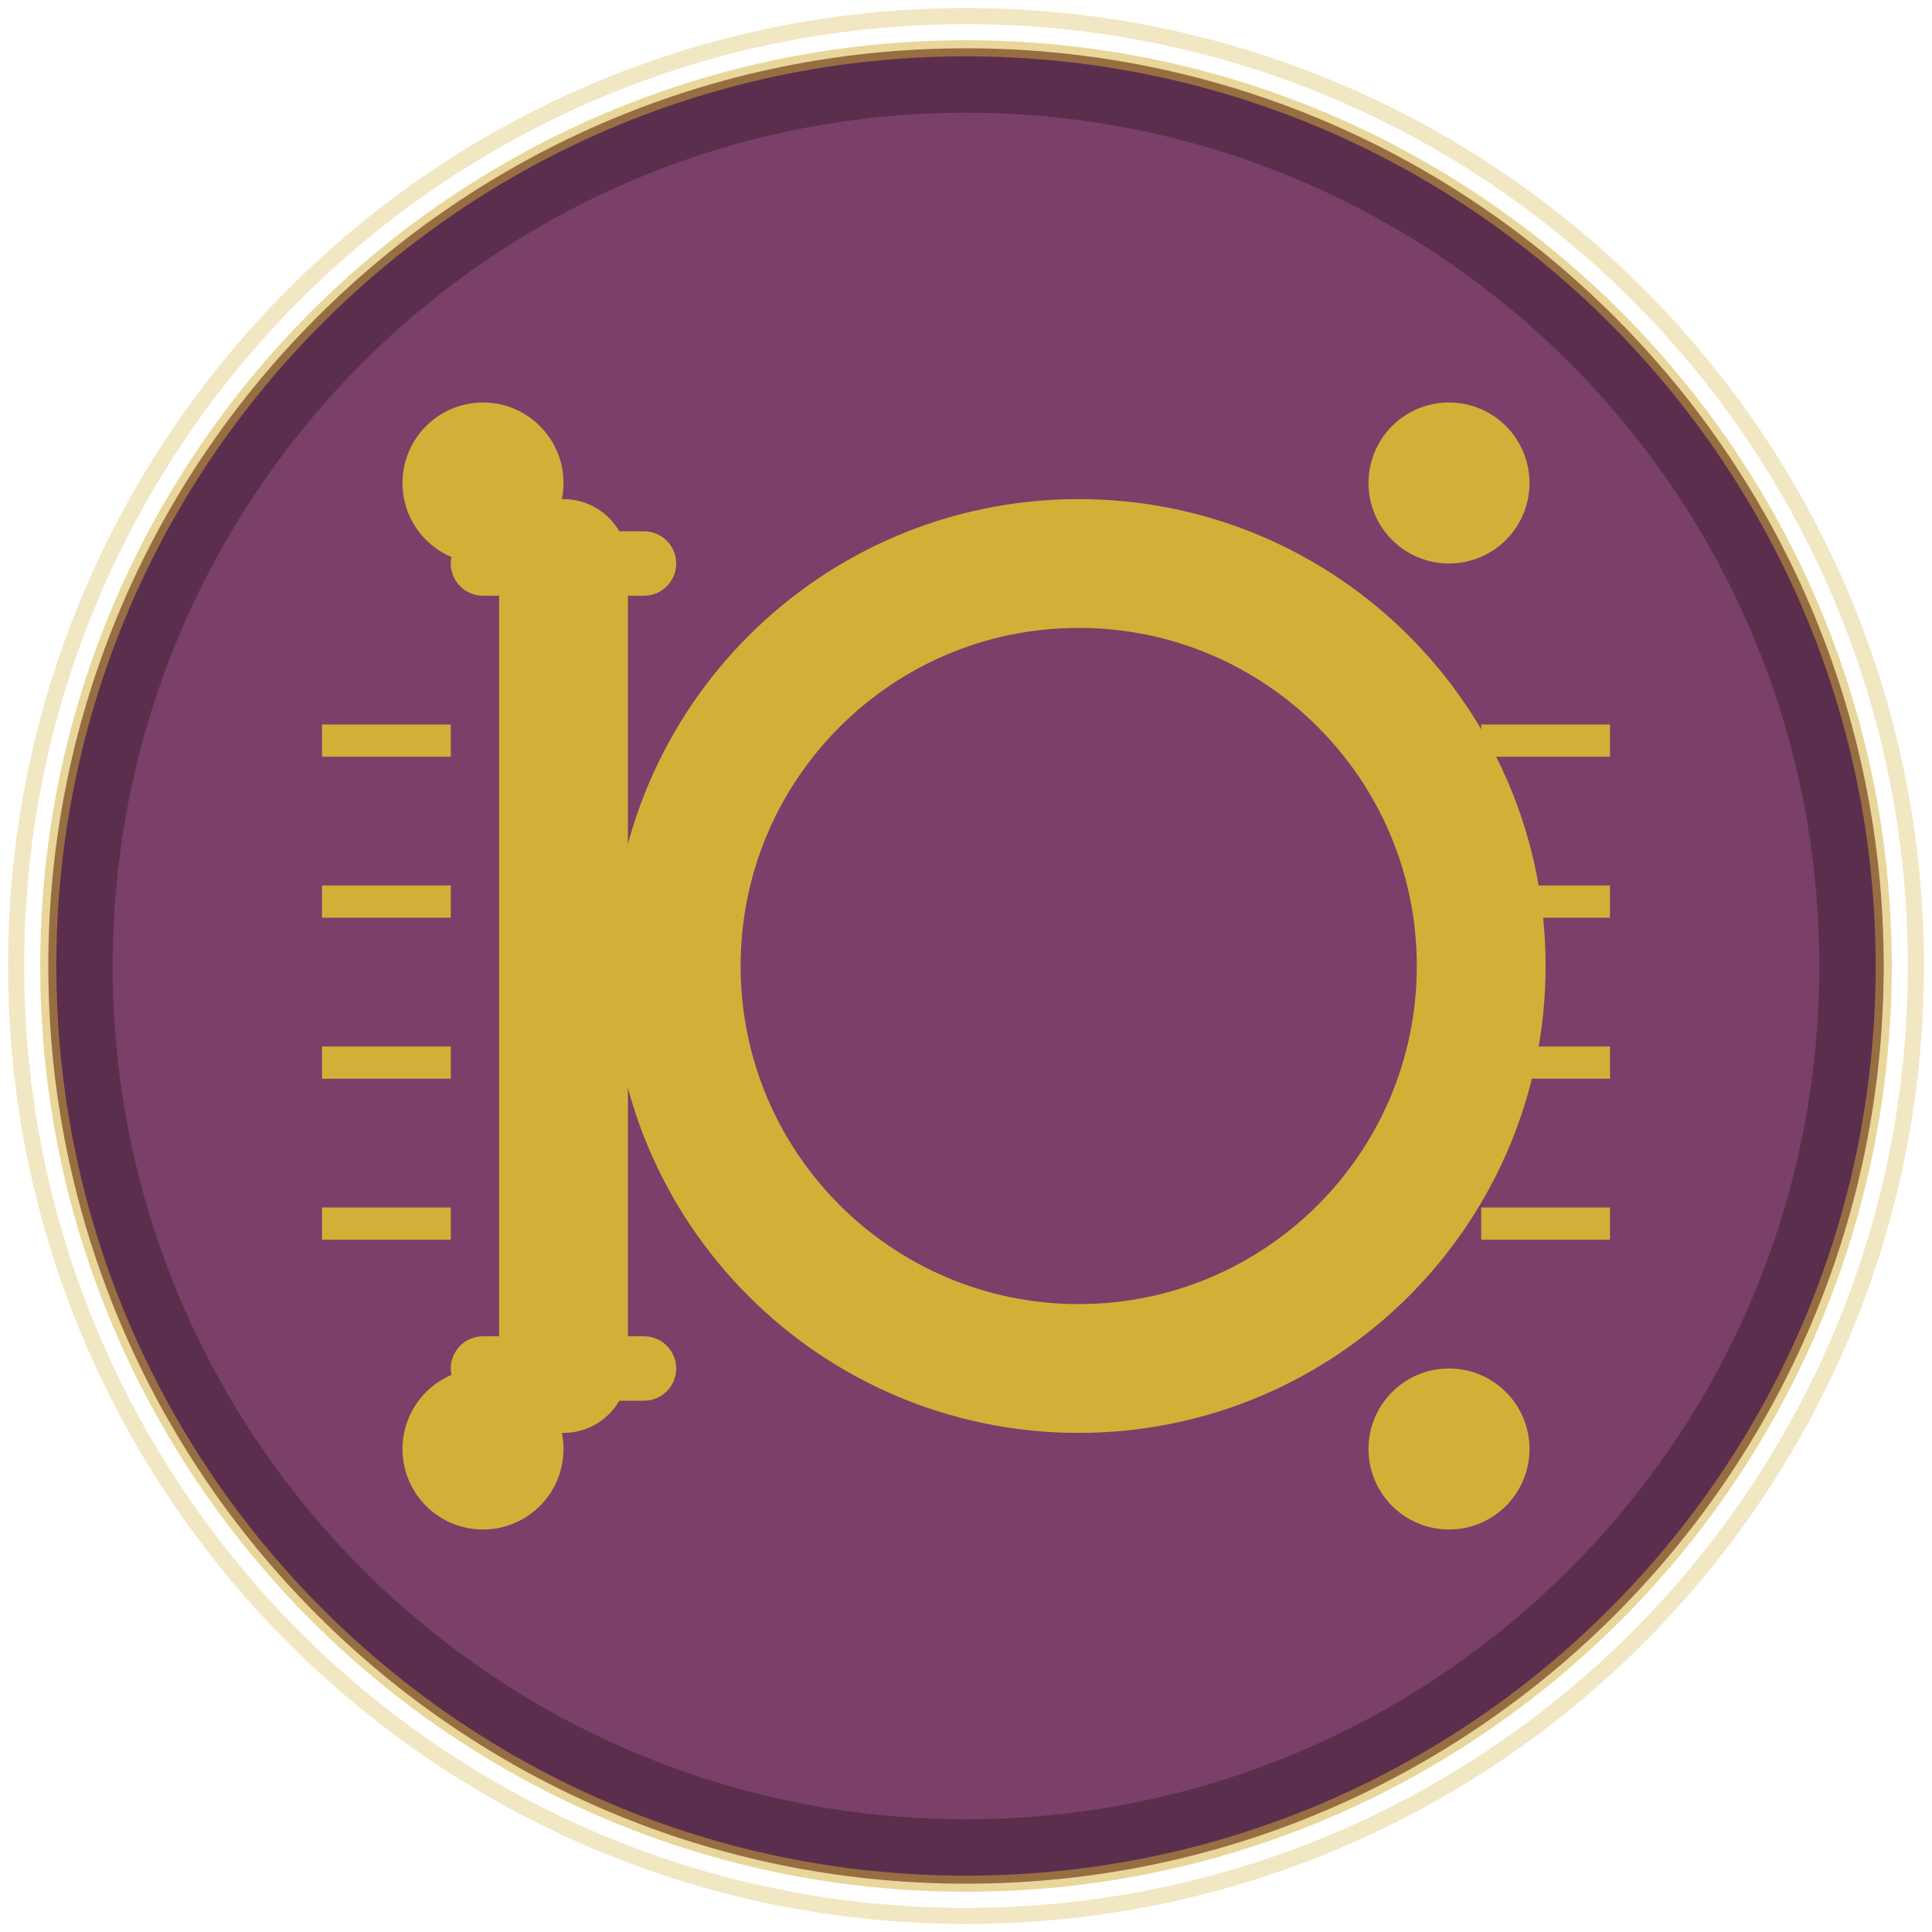
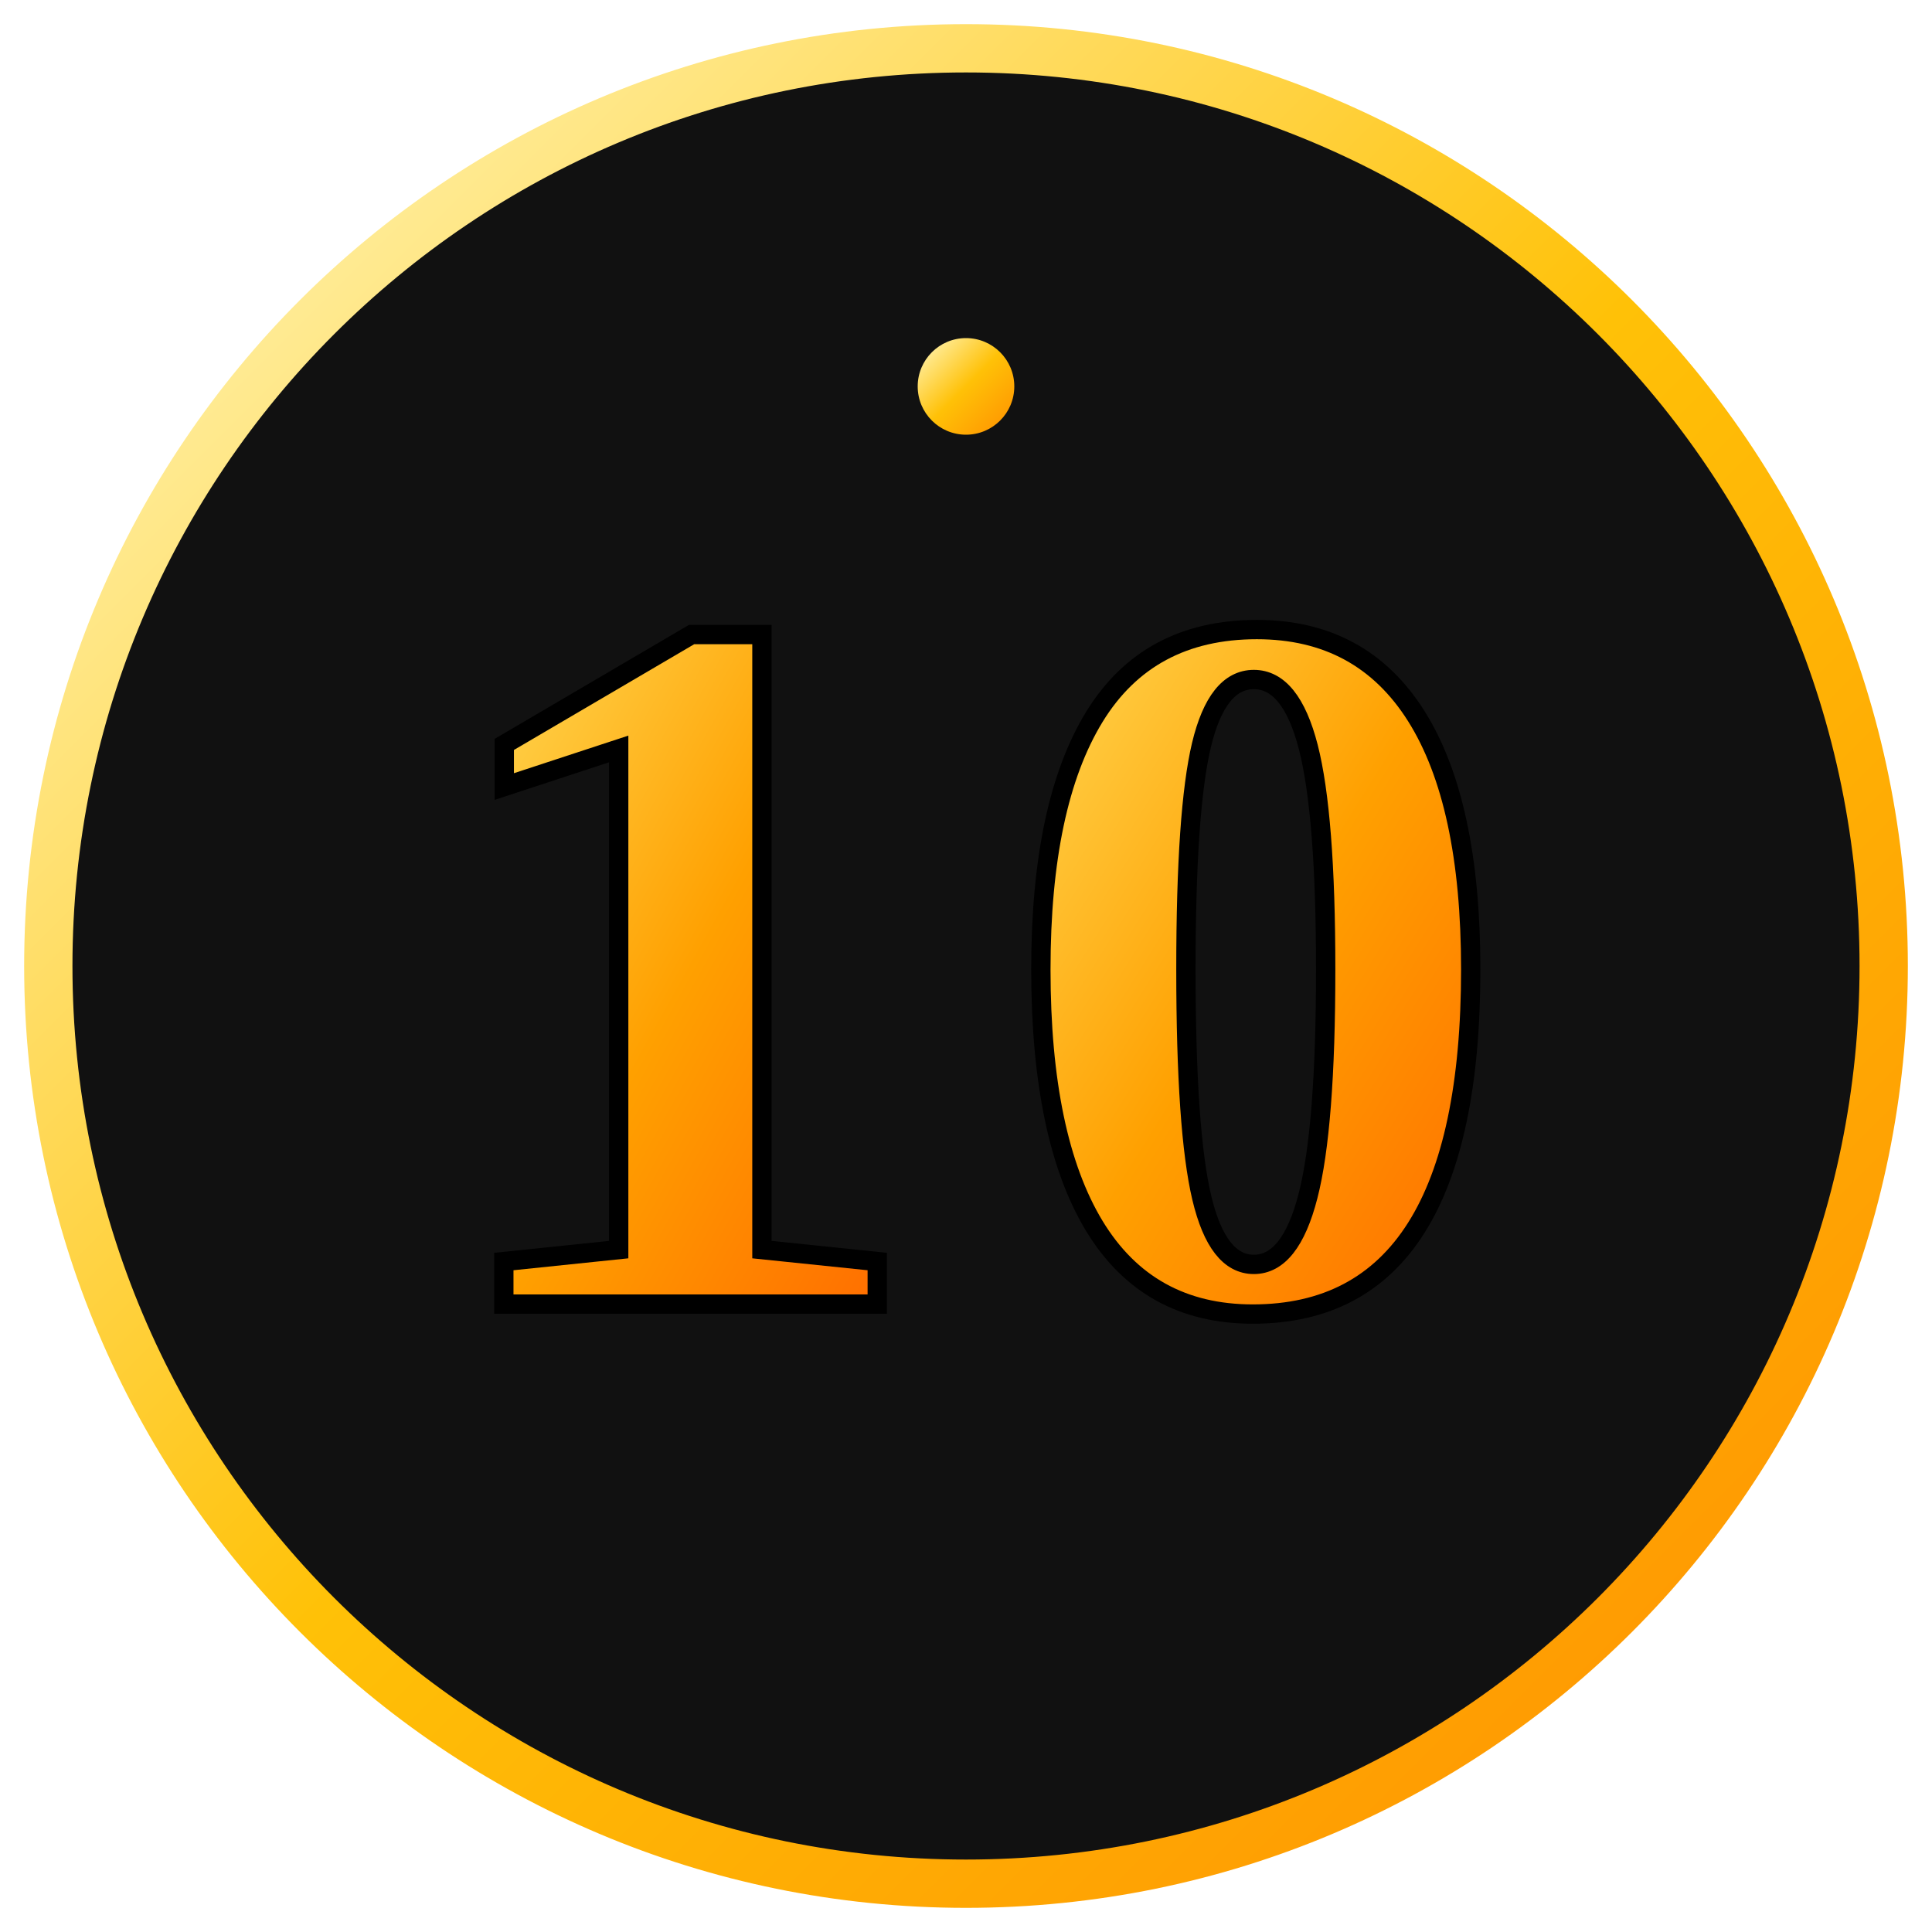
- <svg xmlns="http://www.w3.org/2000/svg" width="120" height="120" viewBox="0 0 120 120" fill="none">
-   <circle cx="60" cy="60" r="55" fill="#7A4069" stroke="#5B2E4D" stroke-width="4" />
-   <path d="M35 35L35 85" stroke="#D4AF37" stroke-width="8" stroke-linecap="round" />
-   <path d="M30 35L40 35" stroke="#D4AF37" stroke-width="4" stroke-linecap="round" />
-   <path d="M30 85L40 85" stroke="#D4AF37" stroke-width="4" stroke-linecap="round" />
-   <circle cx="67" cy="60" r="25" stroke="#D4AF37" stroke-width="8" fill="none" />
-   <circle cx="30" cy="30" r="5" fill="#D4AF37" />
-   <circle cx="90" cy="30" r="5" fill="#D4AF37" />
-   <circle cx="30" cy="90" r="5" fill="#D4AF37" />
-   <circle cx="90" cy="90" r="5" fill="#D4AF37" />
-   <rect x="20" y="45" width="8" height="2" fill="#D4AF37" />
-   <rect x="20" y="55" width="8" height="2" fill="#D4AF37" />
-   <rect x="20" y="65" width="8" height="2" fill="#D4AF37" />
-   <rect x="20" y="75" width="8" height="2" fill="#D4AF37" />
-   <rect x="92" y="45" width="8" height="2" fill="#D4AF37" />
-   <rect x="92" y="55" width="8" height="2" fill="#D4AF37" />
-   <rect x="92" y="65" width="8" height="2" fill="#D4AF37" />
-   <rect x="92" y="75" width="8" height="2" fill="#D4AF37" />
-   <circle cx="60" cy="60" r="57" stroke="#D4AF37" stroke-width="1" stroke-opacity="0.5" />
-   <circle cx="60" cy="60" r="59" stroke="#D4AF37" stroke-width="1" stroke-opacity="0.3" />
+ <svg xmlns="http://www.w3.org/2000/svg" width="200" height="200" viewBox="0 0 200 200">
+   <defs>
+     <linearGradient id="cardGradient" x1="0%" y1="0%" x2="100%" y2="100%">
+       <stop offset="0%" stop-color="#FFD54F" />
+       <stop offset="50%" stop-color="#FFA000" />
+       <stop offset="100%" stop-color="#FF6F00" />
+     </linearGradient>
+     <linearGradient id="goldGradient" x1="0%" y1="0%" x2="100%" y2="100%">
+       <stop offset="0%" stop-color="#FFF9C4" />
+       <stop offset="50%" stop-color="#FFC107" />
+       <stop offset="100%" stop-color="#FF8F00" />
+     </linearGradient>
+   </defs>
+   <circle cx="100" cy="100" r="95" fill="#111" stroke="url(#goldGradient)" stroke-width="5" />
+   <text x="70" y="135" font-family="Times New Roman, serif" font-size="105" font-weight="bold" text-anchor="middle" fill="url(#cardGradient)" stroke="#000000" stroke-width="2">
+     1
+   </text>
+   <text x="130" y="135" font-family="Times New Roman, serif" font-size="105" font-weight="bold" text-anchor="middle" fill="url(#cardGradient)" stroke="#000000" stroke-width="2">
+     0
+   </text>
+   <path d="M75,40 L125,40" stroke="url(#goldGradient)" stroke-width="3" />
+   <circle cx="100" cy="40" r="5" fill="url(#goldGradient)" />
+   <path d="M65,165 L135,165" stroke="url(#goldGradient)" stroke-width="3" />
</svg>
